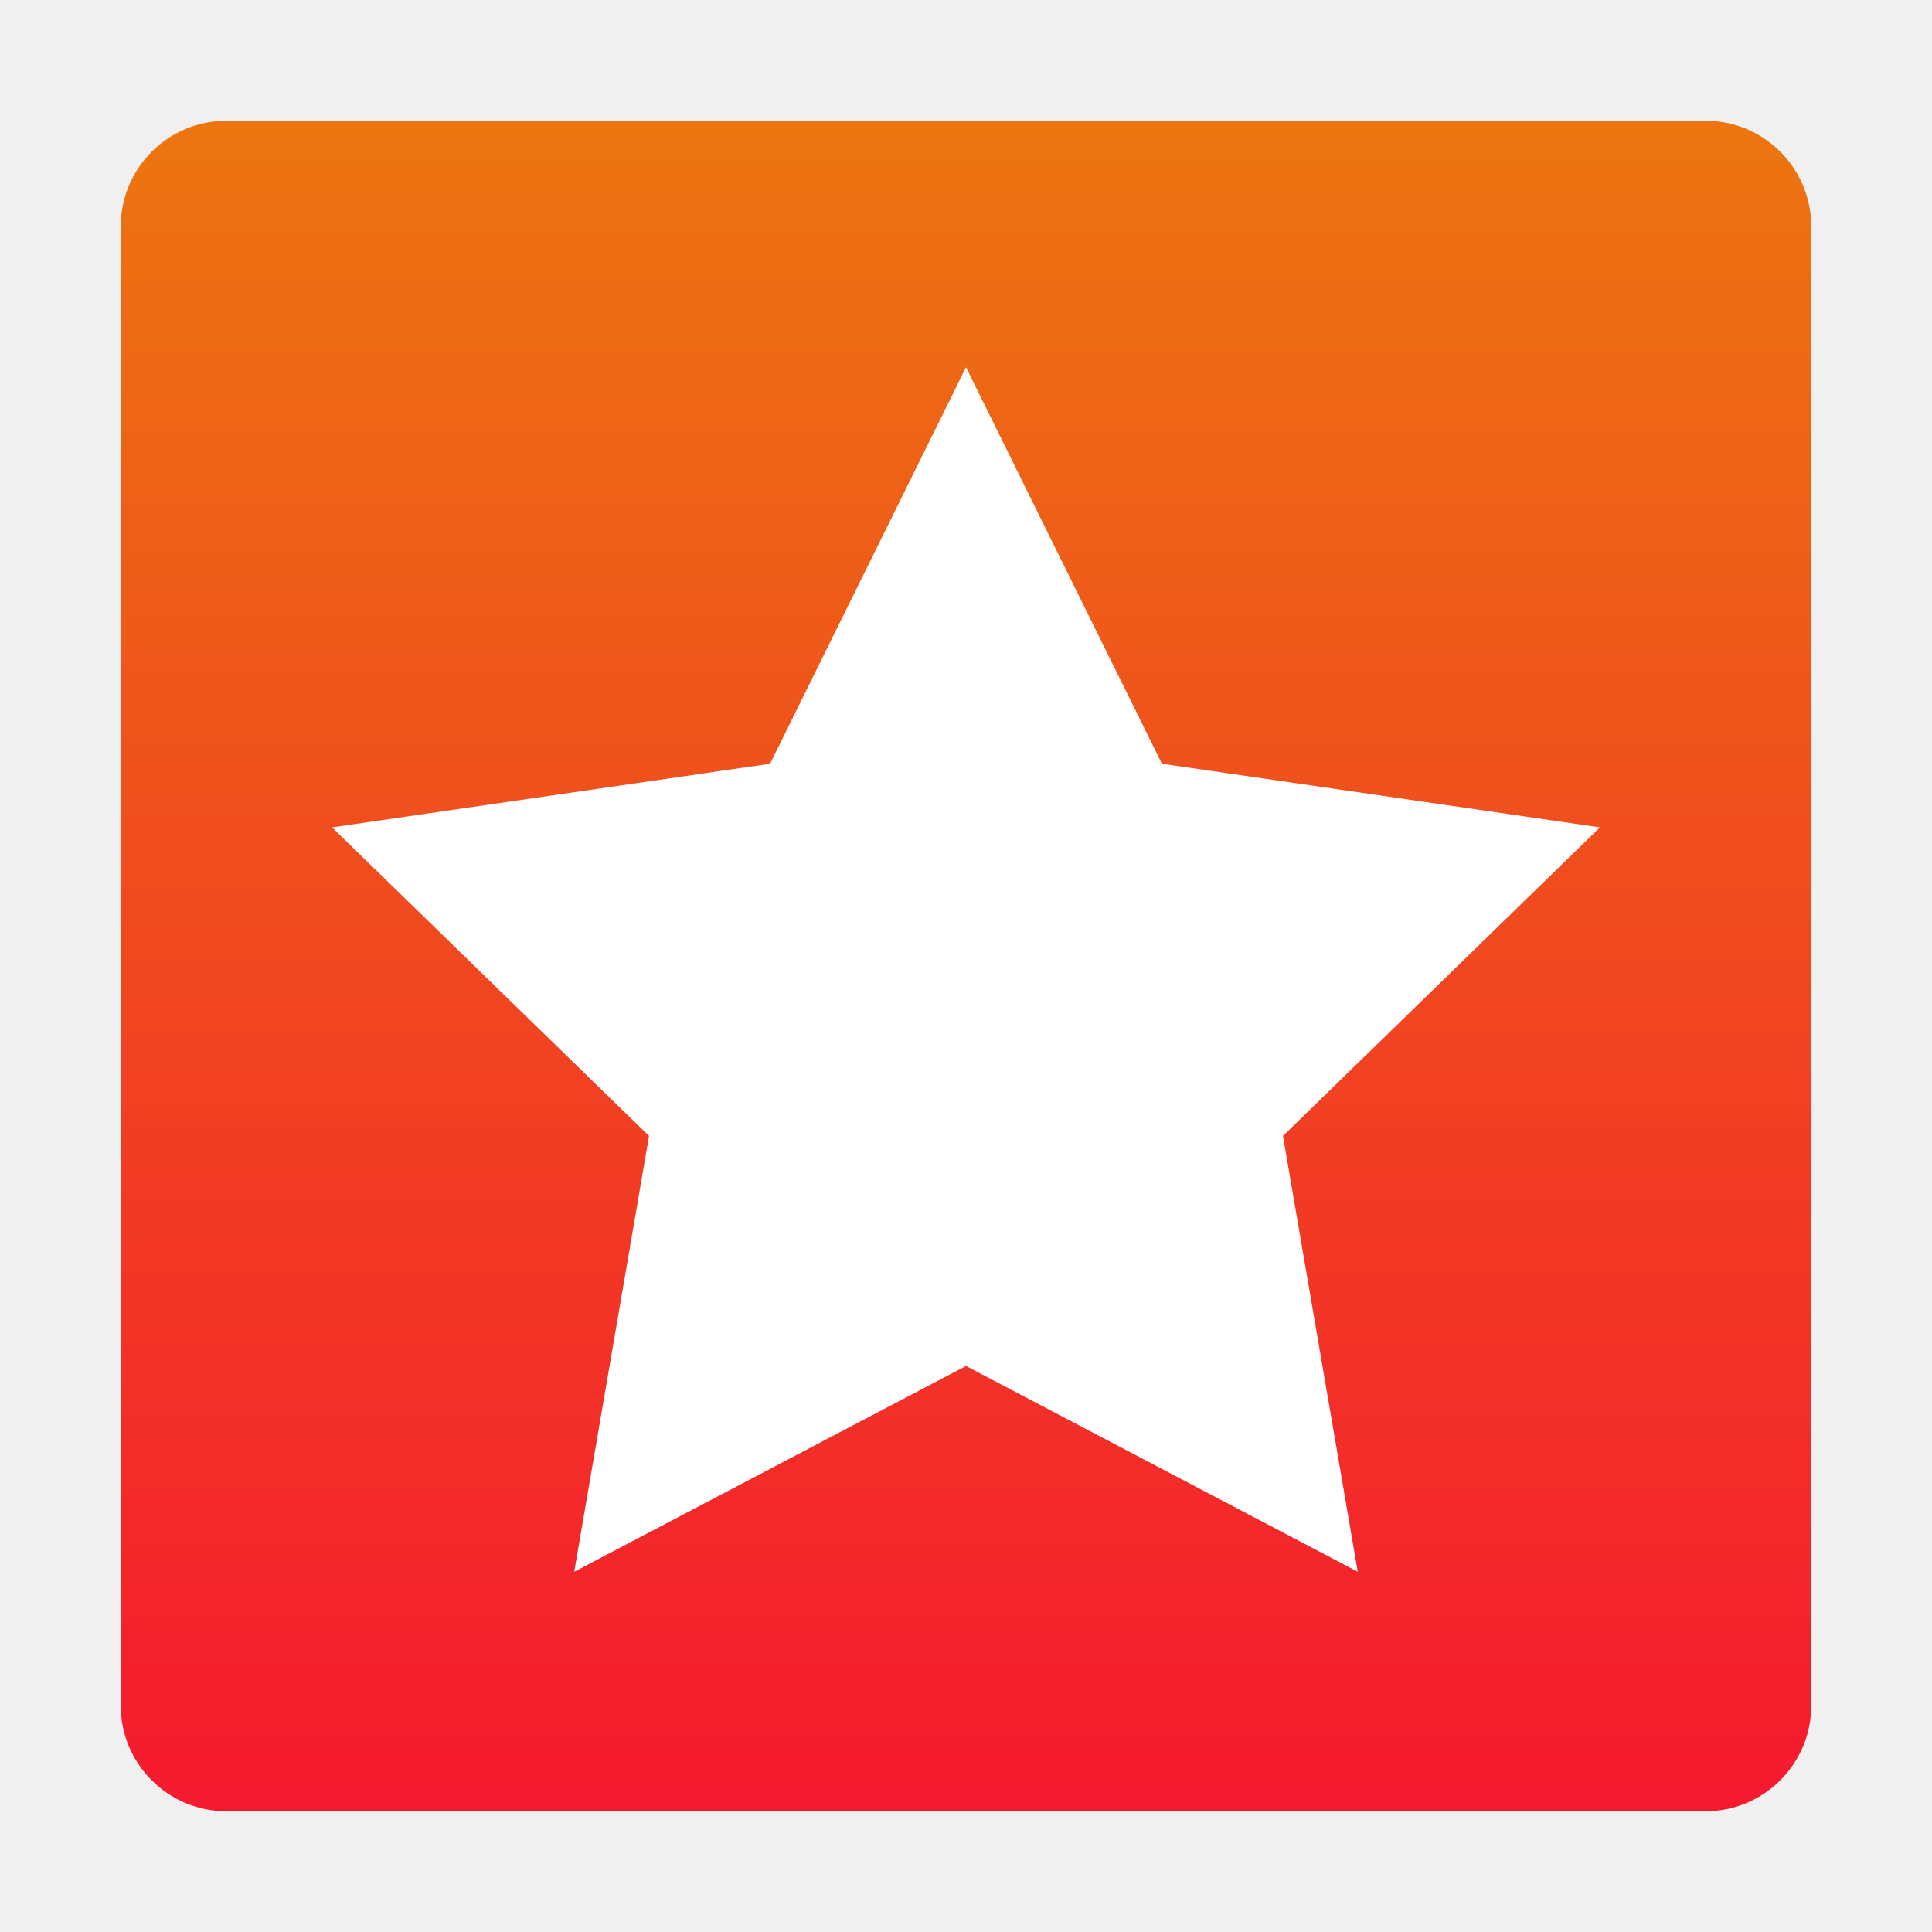
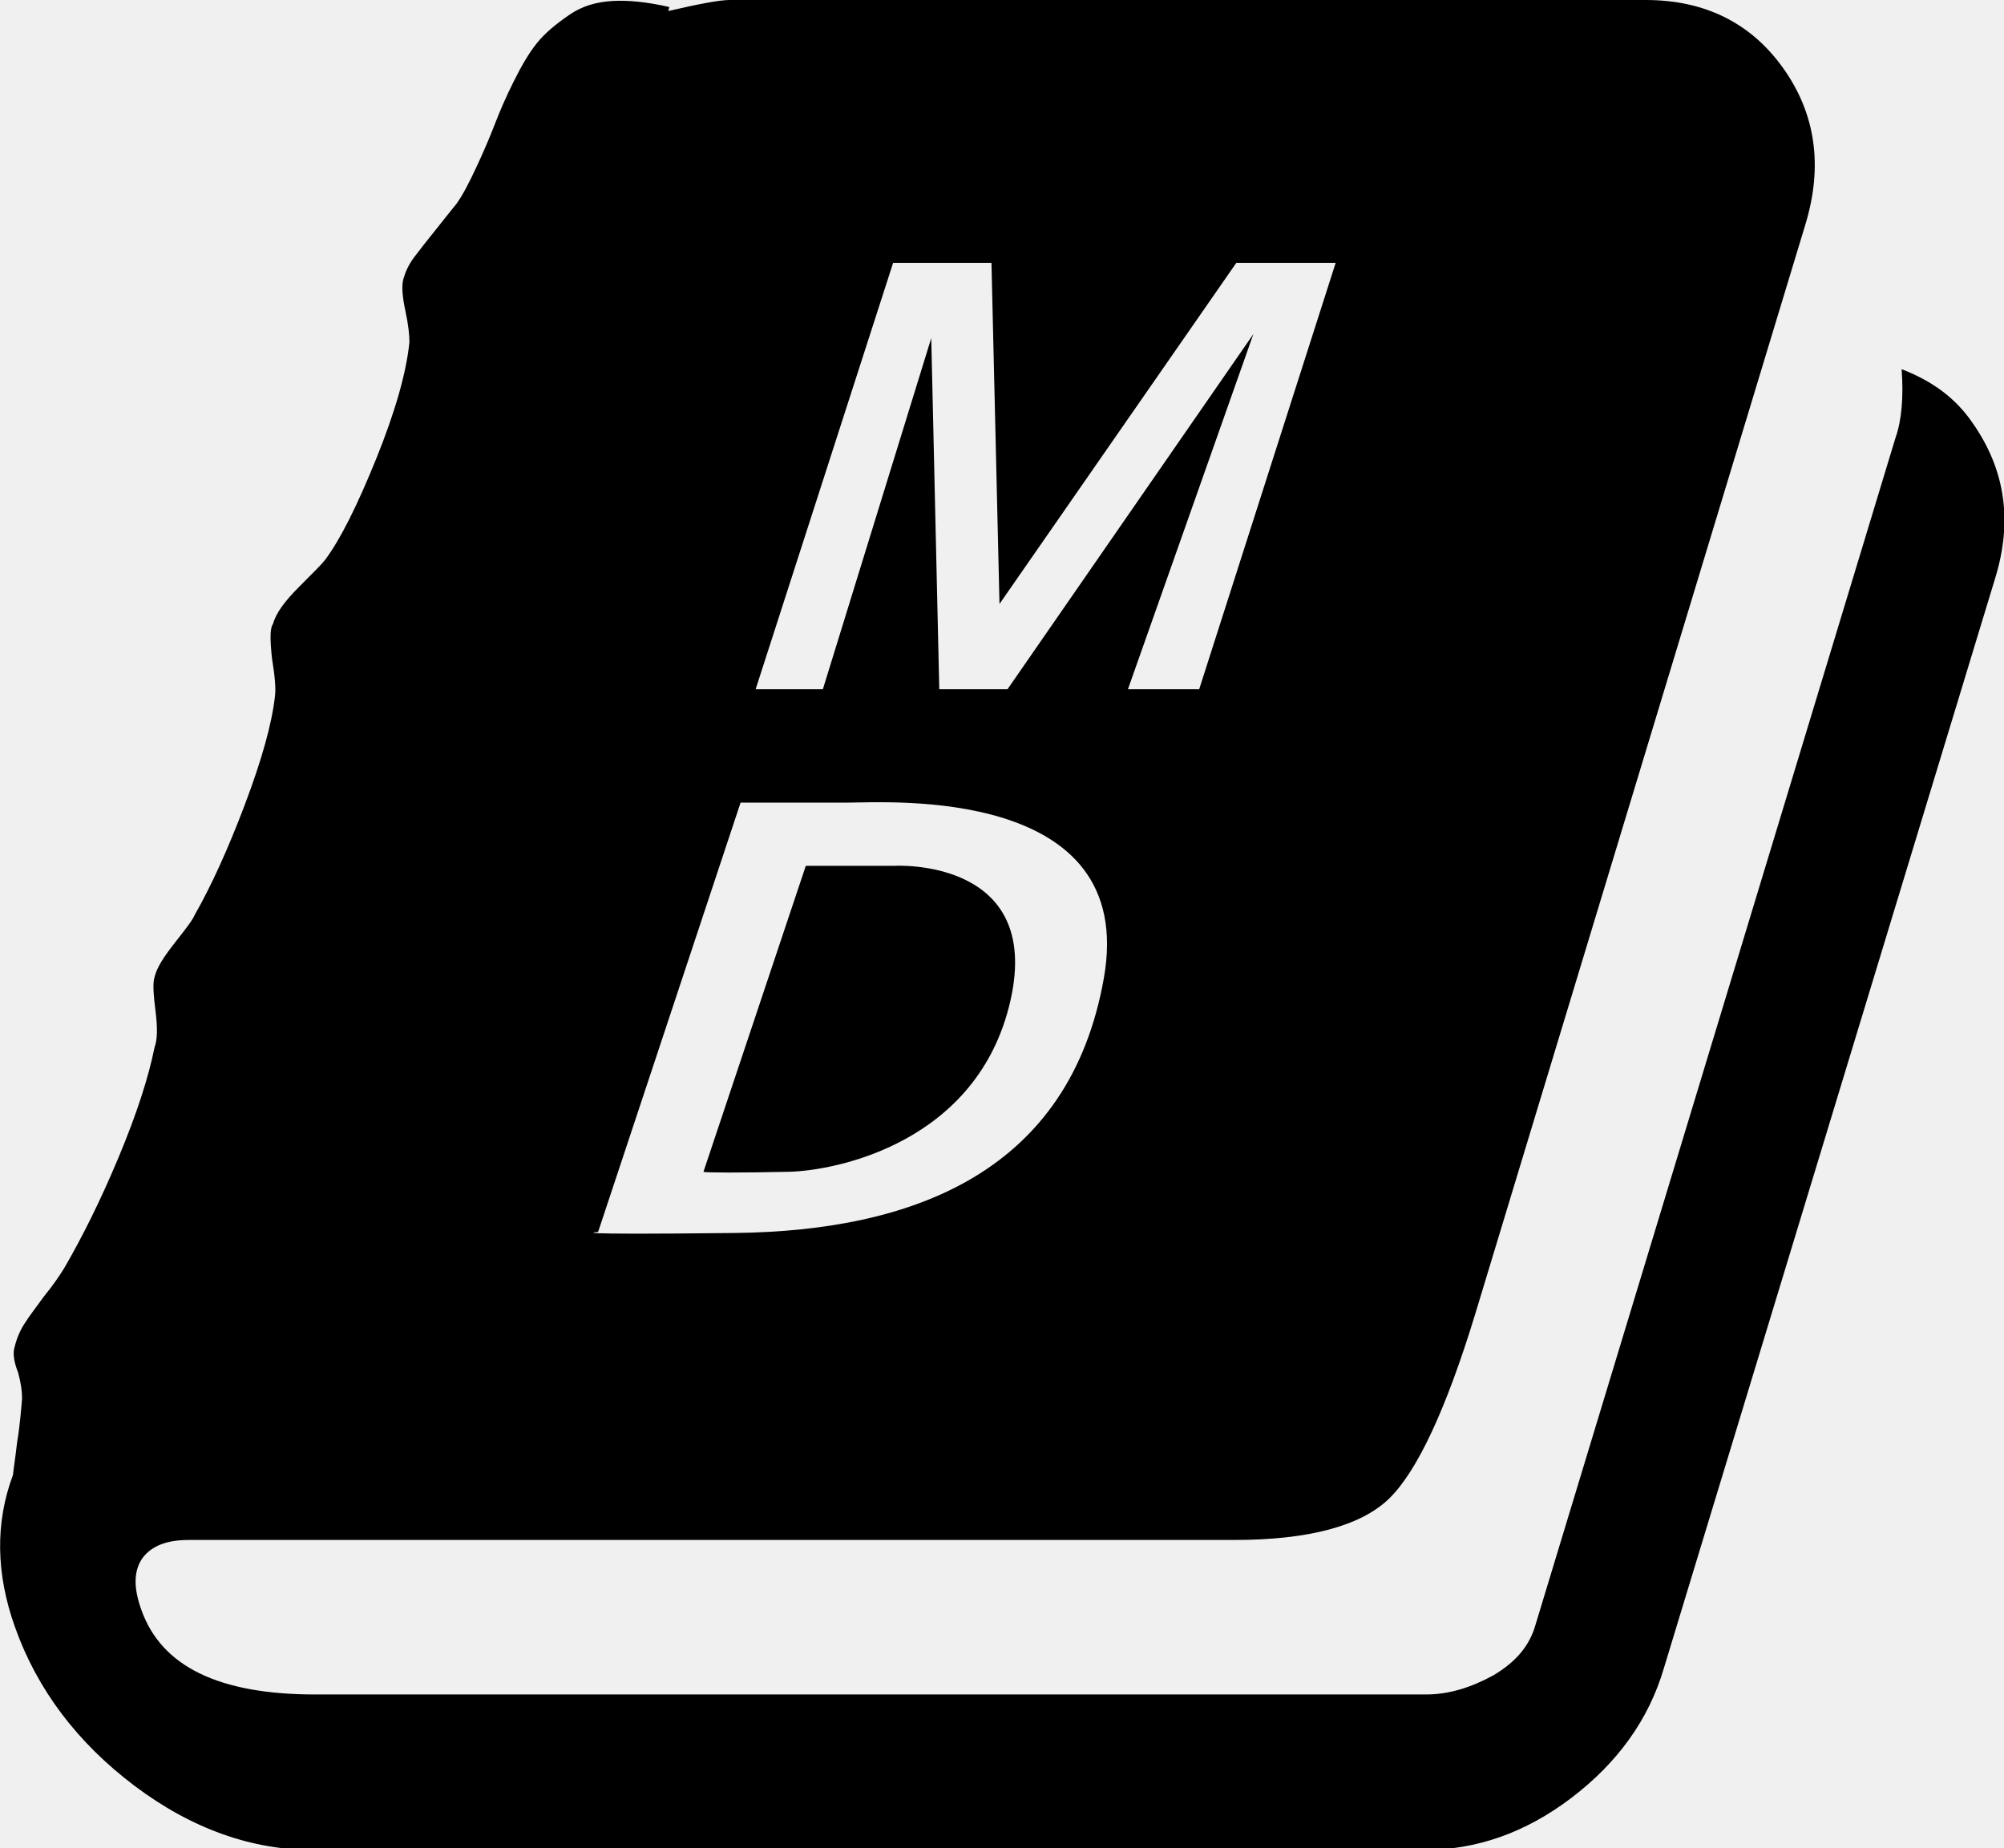
- <svg xmlns="http://www.w3.org/2000/svg" width="800px" height="800px" viewBox="0 0 32 32">
-   <defs>
-     <linearGradient id="a" x1="-66.775" y1="-171.703" x2="-66.775" y2="-171.817" gradientTransform="matrix(240, 0, 0, -240, 16042, -41206)" gradientUnits="userSpaceOnUse">
-       <stop offset="0" stop-color="#ec790f" />
-       <stop offset="1" stop-color="#f51032" />
-     </linearGradient>
-   </defs>
-   <rect x="2" y="2" width="28" height="28" rx="1.75" ry="1.75" style="fill:url(#a)" />
-   <polygon points="16 22.625 9.511 26.033 10.75 18.815 5.5 13.704 12.755 12.65 16 6.083 19.245 12.65 26.5 13.704 21.25 18.815 22.489 26.033 16 22.625" style="fill:#fff" />
+ <svg xmlns="http://www.w3.org/2000/svg" viewBox="0 0 199.7 184.2">
+   <style>
+     @media (prefers-color-scheme: dark) {
+       svg { fill: white; }
+     }
+   </style>
+   <path d="M189.5,36.8c0.2,2.8,0,5.1-0.6,6.8L153,162c-0.6,2.1-2,3.7-4.2,5c-2.2,1.2-4.4,1.9-6.7,1.9H31.4c-9.6,0-15.3-2.8-17.3-8.4   c-0.8-2.2-0.8-3.9,0.1-5.2c0.9-1.2,2.4-1.8,4.6-1.8H123c7.4,0,12.6-1.4,15.4-4.1s5.7-8.9,8.6-18.4l32.9-108.6   c1.8-5.9,1-11.1-2.2-15.6S169.9,0,164,0H72.7c-1,0-3.1,0.4-6.1,1.1l0.1-0.4C64.5,0.2,62.6,0,61,0.1s-3,0.5-4.3,1.4   c-1.3,0.9-2.4,1.8-3.2,2.8S52,6.5,51.2,8.1c-0.8,1.6-1.4,3-1.9,4.3s-1.1,2.7-1.8,4.2c-0.7,1.5-1.3,2.7-2,3.7c-0.5,0.6-1.2,1.5-2,2.5   s-1.6,2-2.2,2.8s-0.9,1.5-1.1,2.2c-0.2,0.7-0.1,1.8,0.2,3.2c0.3,1.4,0.4,2.4,0.4,3.1c-0.3,3-1.4,6.9-3.3,11.6   c-1.9,4.7-3.6,8.1-5.1,10.1c-0.3,0.4-1.2,1.3-2.6,2.7c-1.4,1.4-2.3,2.6-2.6,3.7c-0.3,0.4-0.3,1.5-0.1,3.4c0.3,1.8,0.4,3.1,0.3,3.8   c-0.3,2.7-1.3,6.3-3,10.8c-1.7,4.5-3.4,8.2-5,11c-0.2,0.5-0.9,1.4-2,2.8c-1.1,1.4-1.8,2.5-2,3.4c-0.2,0.6-0.1,1.8,0.1,3.4   c0.2,1.6,0.2,2.8-0.1,3.6c-0.6,3-1.8,6.7-3.6,11c-1.8,4.3-3.6,7.9-5.4,11c-0.5,0.8-1.1,1.7-2,2.8c-0.8,1.1-1.5,2-2,2.8   s-0.8,1.6-1,2.5c-0.1,0.5,0,1.3,0.4,2.3c0.3,1.1,0.4,1.9,0.4,2.6c-0.1,1.1-0.2,2.6-0.5,4.4c-0.2,1.8-0.4,2.9-0.4,3.2   c-1.8,4.8-1.7,9.9,0.2,15.2c2.2,6.2,6.2,11.5,11.9,15.8c5.7,4.3,11.7,6.4,17.8,6.4h110.7c5.2,0,10.1-1.7,14.7-5.2s7.7-7.8,9.2-12.9   l33-108.6c1.8-5.8,1-10.9-2.2-15.5C194.9,39.7,192.6,38,189.5,36.8z M59.6,122.8L73.8,80c0,0,7,0,10.8,0s28.8-1.7,25.4,17.5   c-3.4,19.2-18.8,25.2-36.8,25.4S59.6,122.8,59.6,122.8z M78.6,116.8c4.7-0.1,18.9-2.9,22.1-17.1S89.2,86.3,89.2,86.3l-8.9,0   l-10.2,30.5C70.2,116.9,74,116.9,78.6,116.8z M75.3,68.7L89,26.2h9.8l0.8,34l23.6-34h9.9l-13.6,42.5h-7.1l12.5-35.4l-24.5,35.4h-6.8   l-0.8-35L82,68.7H75.3z" />
</svg>
